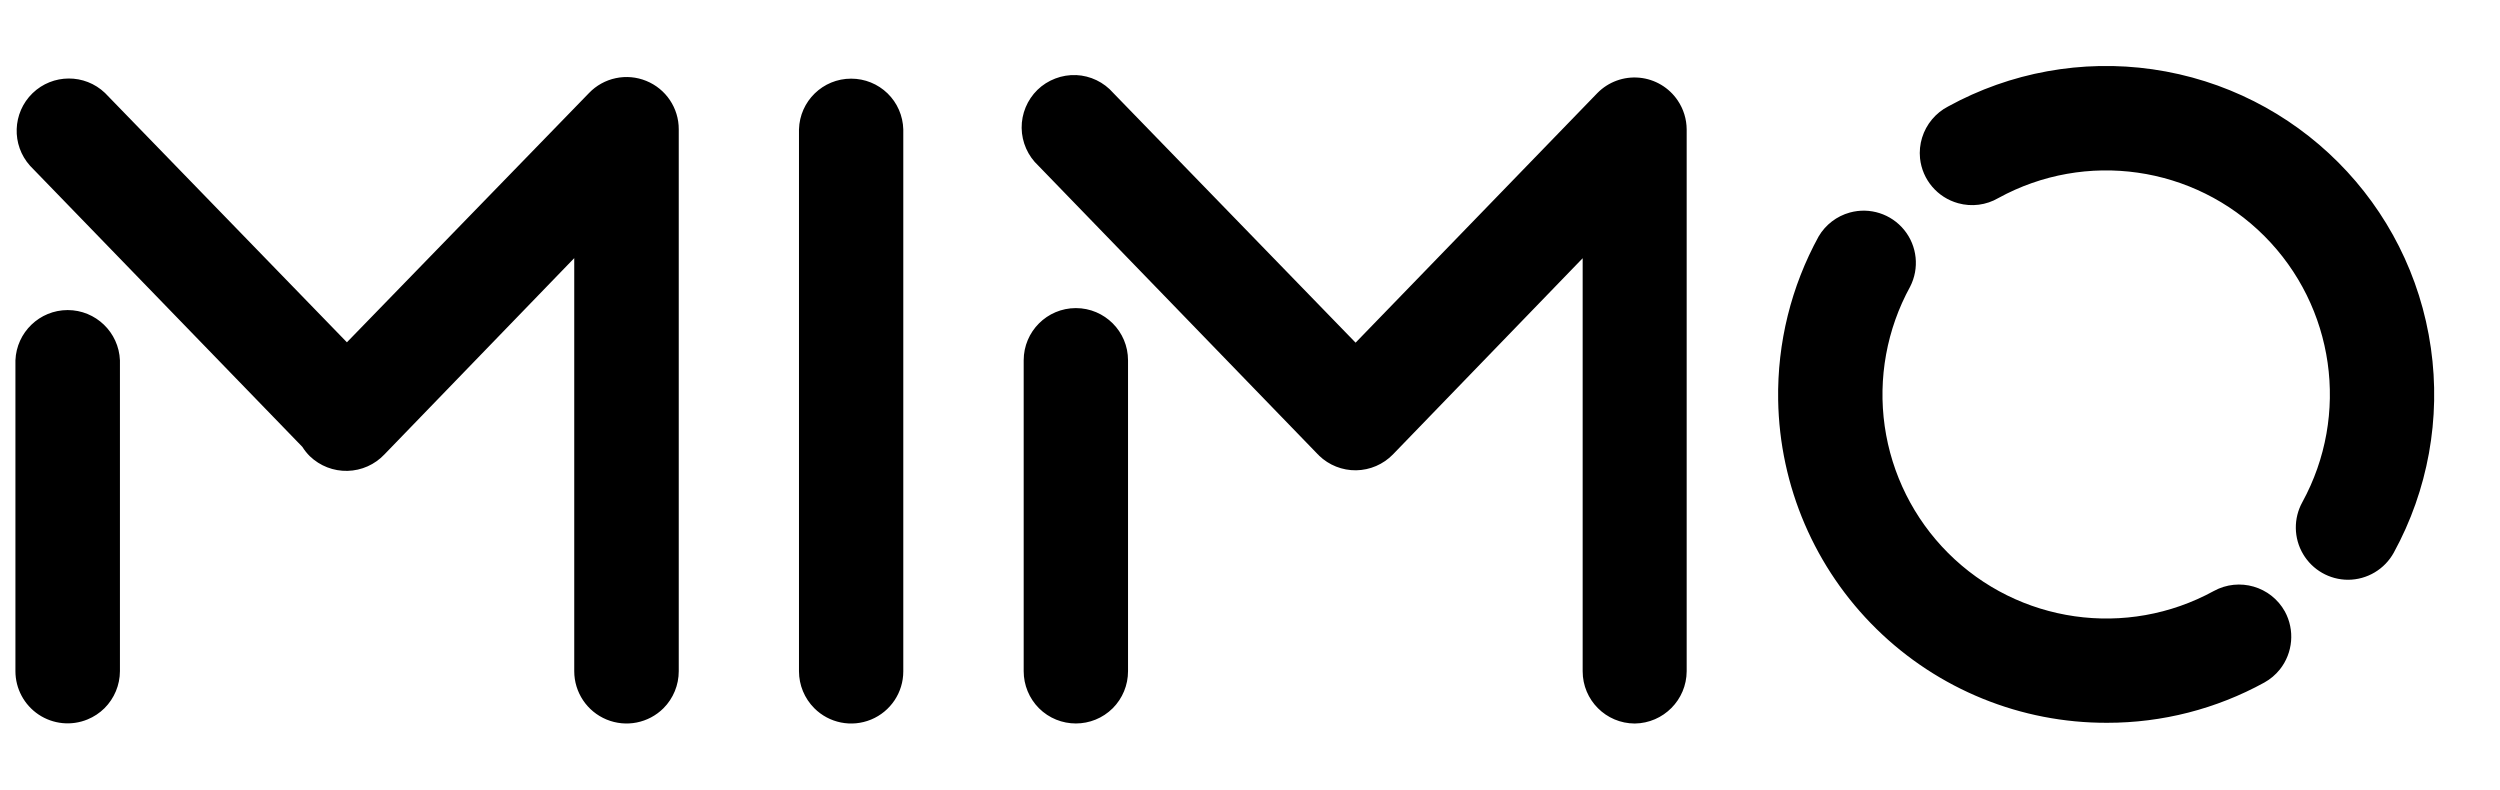
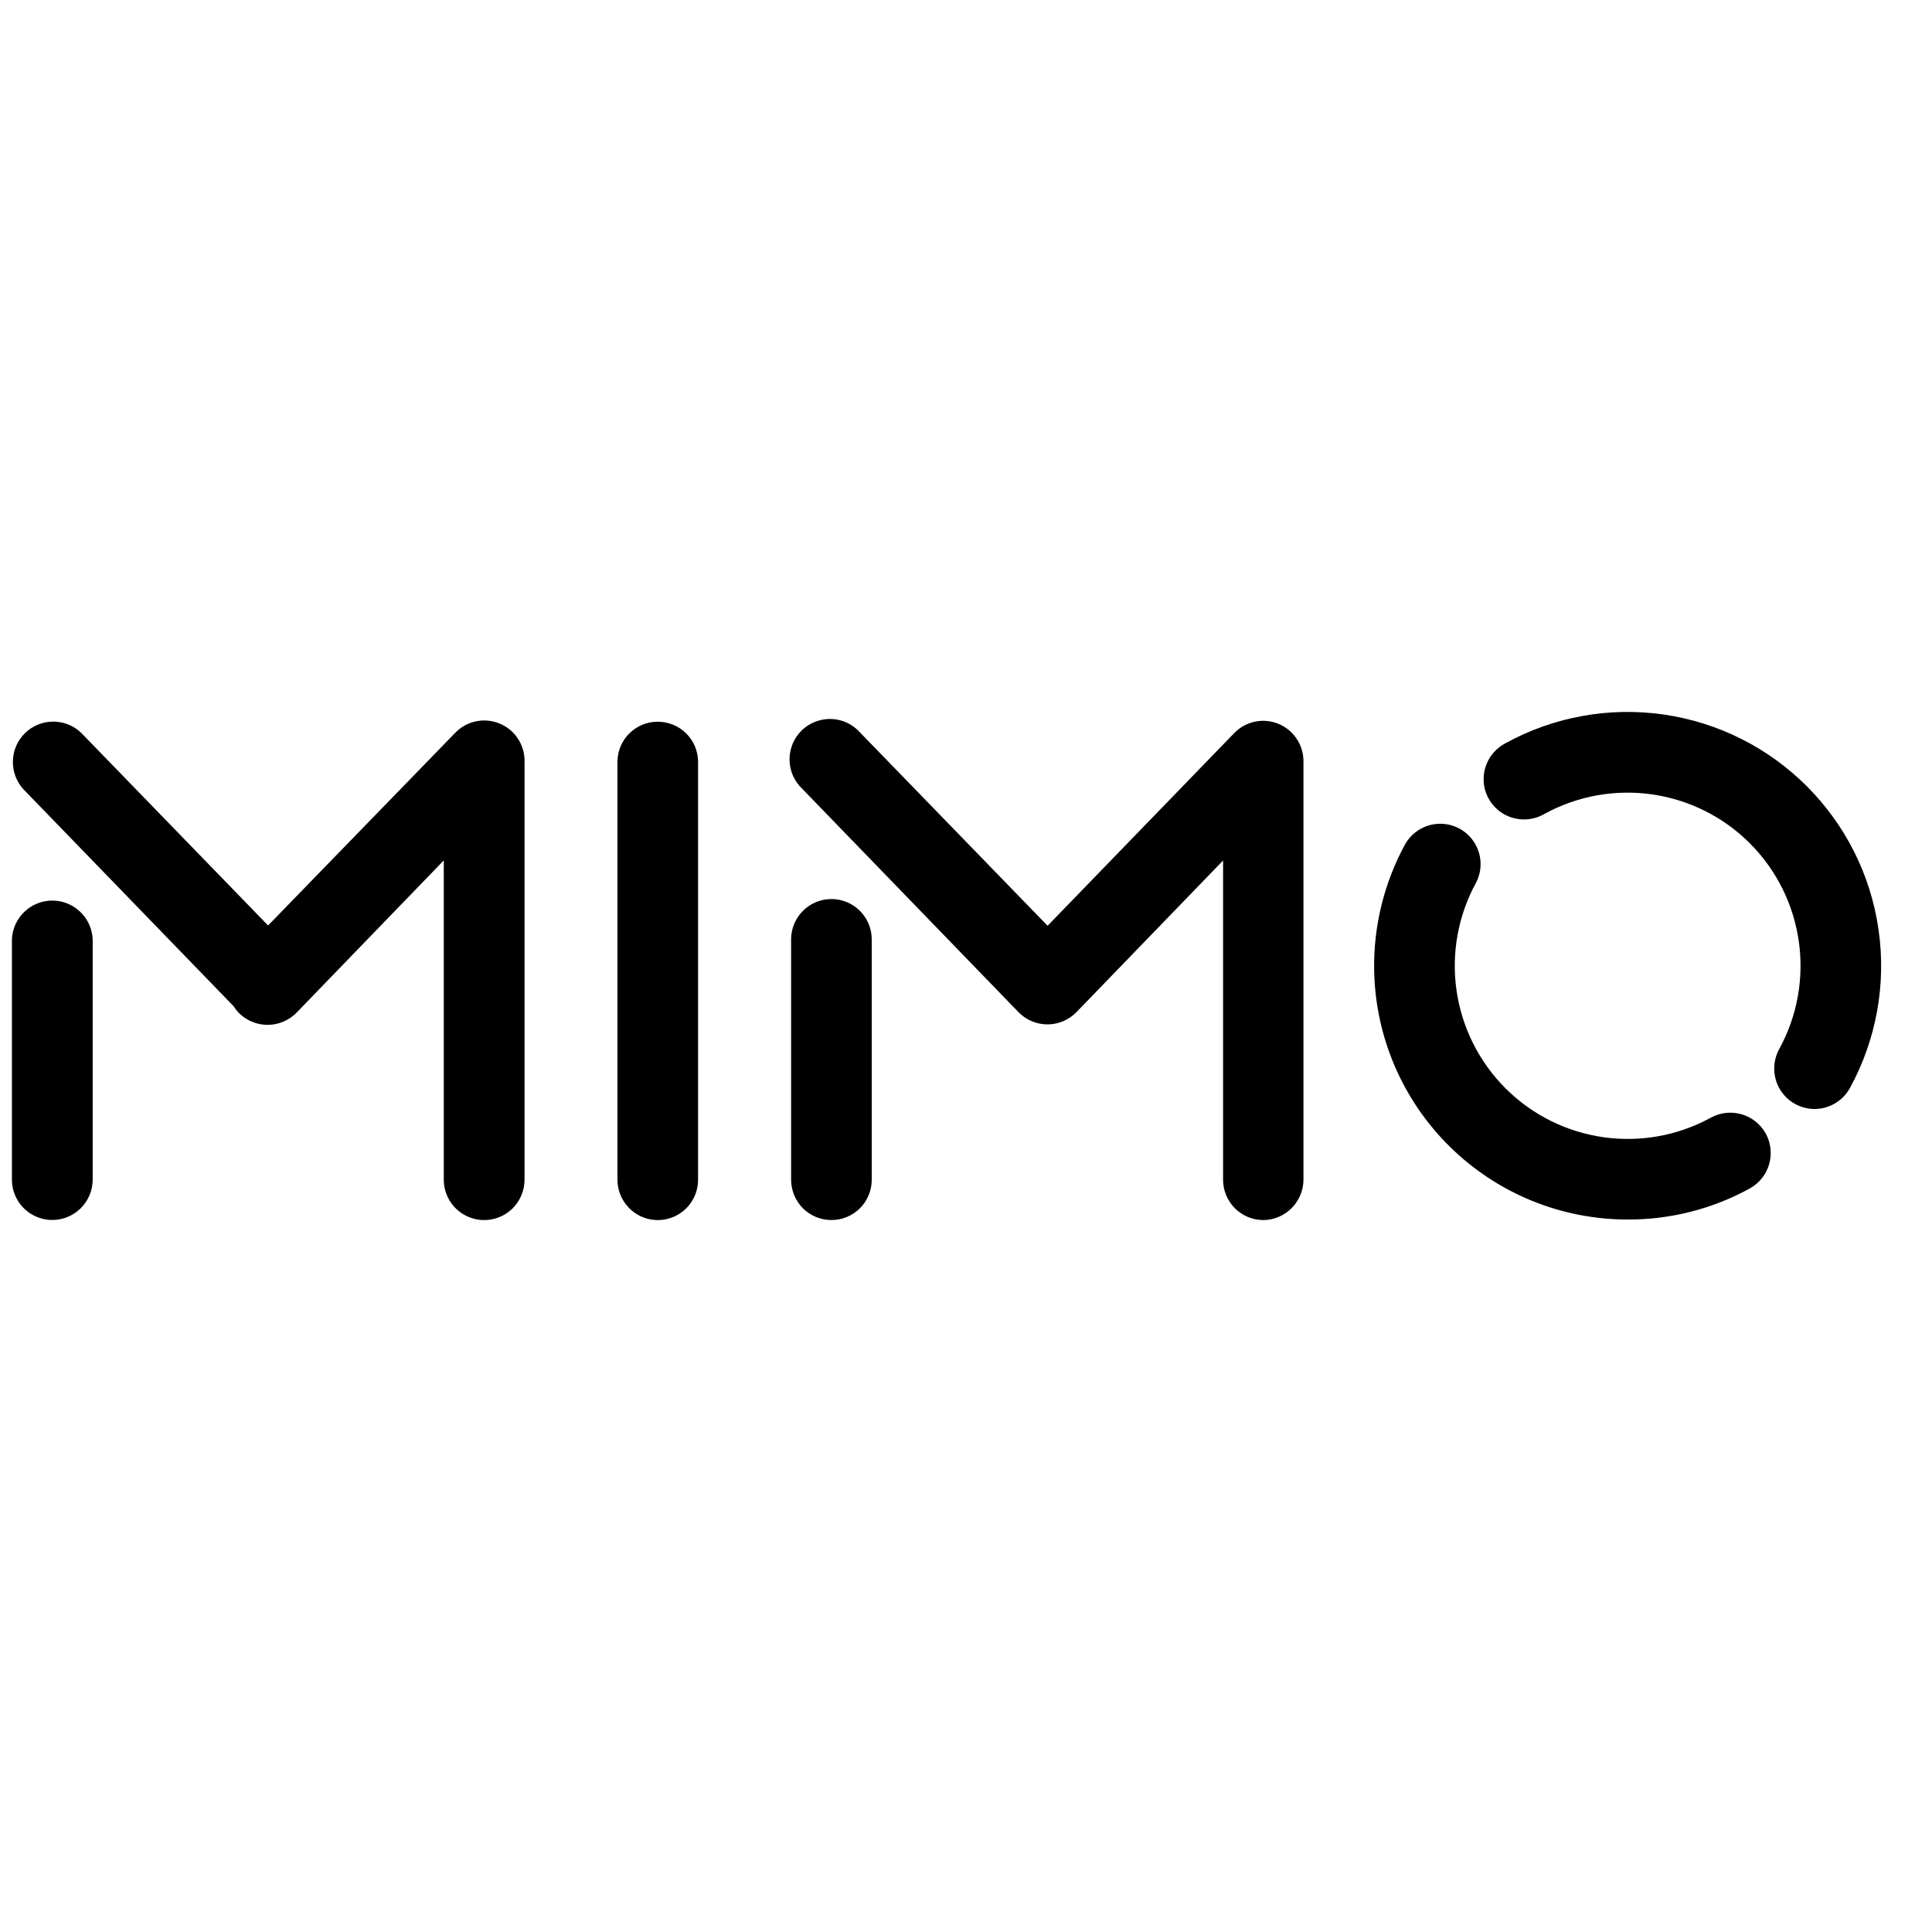
- <svg xmlns="http://www.w3.org/2000/svg" fill="#000000" fill-rule="evenodd" height="1em" style="flex:none;line-height:1" viewBox="91 0 76 24">
-   <path d="M109.72 2.376a1.58 1.58 0 01.923.082 1.583 1.583 0 01.991 1.475v16.47a1.593 1.593 0 01-.463 1.126 1.59 1.59 0 01-2.714-1.125V7.847l-5.769 5.966a1.596 1.596 0 01-2.268.057 1.593 1.593 0 01-.228-.285L91.914 5.04a1.593 1.593 0 01.075-2.206 1.59 1.59 0 012.203-.008l7.354 7.58 7.362-7.58c.219-.228.502-.385.812-.45zM116.876 2.391c.413 0 .81.16 1.107.449.295.288.466.68.477 1.093v16.476a1.584 1.584 0 01-2.706 1.12 1.591 1.591 0 01-.465-1.123V3.933a1.585 1.585 0 011.587-1.542zM123.707 9.366a1.587 1.587 0 011.585 1.589v9.449a1.593 1.593 0 01-.463 1.125 1.59 1.59 0 01-2.246 0 1.596 1.596 0 01-.463-1.125v-9.45a1.588 1.588 0 011.587-1.588zM123.712 2.282a1.591 1.591 0 011.132.545l7.366 7.59 7.352-7.59a1.583 1.583 0 012.441.228c.176.26.27.567.272.88v16.471a1.598 1.598 0 01-1.577 1.589 1.587 1.587 0 01-1.585-1.589V7.85l-5.769 5.966a1.597 1.597 0 01-1.117.481 1.592 1.592 0 01-1.129-.448l-.019-.023-.015-.012-8.496-8.775a1.597 1.597 0 01-.51-1.148 1.6 1.6 0 01.481-1.16c.154-.15.34-.267.542-.344.201-.077.416-.113.631-.104zM93.056 9.426a1.592 1.592 0 011.59 1.529v9.449a1.6 1.6 0 01-.469 1.125 1.59 1.59 0 01-.517.342 1.587 1.587 0 01-2.191-1.467v-9.45a1.592 1.592 0 011.587-1.528zM147.235 6.461a1.587 1.587 0 011.832 2.256 6.82 6.82 0 00-.772 4.238 6.819 6.819 0 001.926 3.855 6.803 6.803 0 008.082 1.155 1.595 1.595 0 012.157.624 1.603 1.603 0 01-.151 1.76c-.13.163-.291.299-.473.4a9.903 9.903 0 01-4.777 1.224 9.962 9.962 0 01-7.014-2.853 9.98 9.98 0 01-2.989-6.96 9.993 9.993 0 011.231-4.973 1.59 1.59 0 01.948-.726zM150.224 3.236a9.975 9.975 0 016.21-1.13 9.98 9.98 0 018.465 8.475 10.003 10.003 0 01-1.126 6.216 1.592 1.592 0 01-1.392.828 1.59 1.59 0 01-1.391-2.357 6.819 6.819 0 00-1.154-8.093 6.802 6.802 0 00-8.085-1.155 1.582 1.582 0 01-1.223.158 1.588 1.588 0 01-1.159-1.365 1.596 1.596 0 01.364-1.183c.136-.162.302-.297.491-.394z" />
+ <svg xmlns="http://www.w3.org/2000/svg" fill="#000000" fill-rule="evenodd" height="1em" style="flex:none;line-height:1" viewBox="0 0 76 24" width="1em">
+   <g transform="translate(-91 0)">
+     <path d="M109.72 2.376a1.58 1.58 0 01.923.082 1.583 1.583 0 01.991 1.475v16.47a1.593 1.593 0 01-.463 1.126 1.59 1.59 0 01-2.714-1.125V7.847l-5.769 5.966a1.596 1.596 0 01-2.268.057 1.593 1.593 0 01-.228-.285L91.914 5.04a1.593 1.593 0 01.075-2.206 1.59 1.59 0 012.203-.008l7.354 7.58 7.362-7.58c.219-.228.502-.385.812-.45zM116.876 2.391c.413 0 .81.16 1.107.449.295.288.466.68.477 1.093v16.476a1.584 1.584 0 01-2.706 1.12 1.591 1.591 0 01-.465-1.123V3.933a1.585 1.585 0 011.587-1.542zM123.707 9.366a1.587 1.587 0 011.585 1.589v9.449a1.593 1.593 0 01-.463 1.125 1.59 1.59 0 01-2.246 0 1.596 1.596 0 01-.463-1.125v-9.45a1.588 1.588 0 011.587-1.588zM123.712 2.282a1.591 1.591 0 011.132.545l7.366 7.59 7.352-7.59a1.583 1.583 0 012.441.228c.176.26.27.567.272.88v16.471a1.598 1.598 0 01-1.577 1.589 1.587 1.587 0 01-1.585-1.589V7.85l-5.769 5.966a1.597 1.597 0 01-1.117.481 1.592 1.592 0 01-1.129-.448l-.019-.023-.015-.012-8.496-8.775a1.597 1.597 0 01-.51-1.148 1.6 1.6 0 01.481-1.16c.154-.15.34-.267.542-.344.201-.077.416-.113.631-.104zM93.056 9.426a1.592 1.592 0 011.59 1.529v9.449a1.6 1.6 0 01-.469 1.125 1.59 1.59 0 01-.517.342 1.587 1.587 0 01-2.191-1.467v-9.45a1.592 1.592 0 011.587-1.528zM147.235 6.461a1.587 1.587 0 011.832 2.256 6.82 6.82 0 00-.772 4.238 6.819 6.819 0 001.926 3.855 6.803 6.803 0 008.082 1.155 1.595 1.595 0 012.157.624 1.603 1.603 0 01-.151 1.76c-.13.163-.291.299-.473.4a9.903 9.903 0 01-4.777 1.224 9.962 9.962 0 01-7.014-2.853 9.98 9.98 0 01-2.989-6.96 9.993 9.993 0 011.231-4.973 1.59 1.59 0 01.948-.726zM150.224 3.236a9.975 9.975 0 016.21-1.13 9.98 9.98 0 018.465 8.475 10.003 10.003 0 01-1.126 6.216 1.592 1.592 0 01-1.392.828 1.59 1.59 0 01-1.391-2.357 6.819 6.819 0 00-1.154-8.093 6.802 6.802 0 00-8.085-1.155 1.582 1.582 0 01-1.223.158 1.588 1.588 0 01-1.159-1.365 1.596 1.596 0 01.364-1.183c.136-.162.302-.297.491-.394z" />
+   </g>
</svg>
